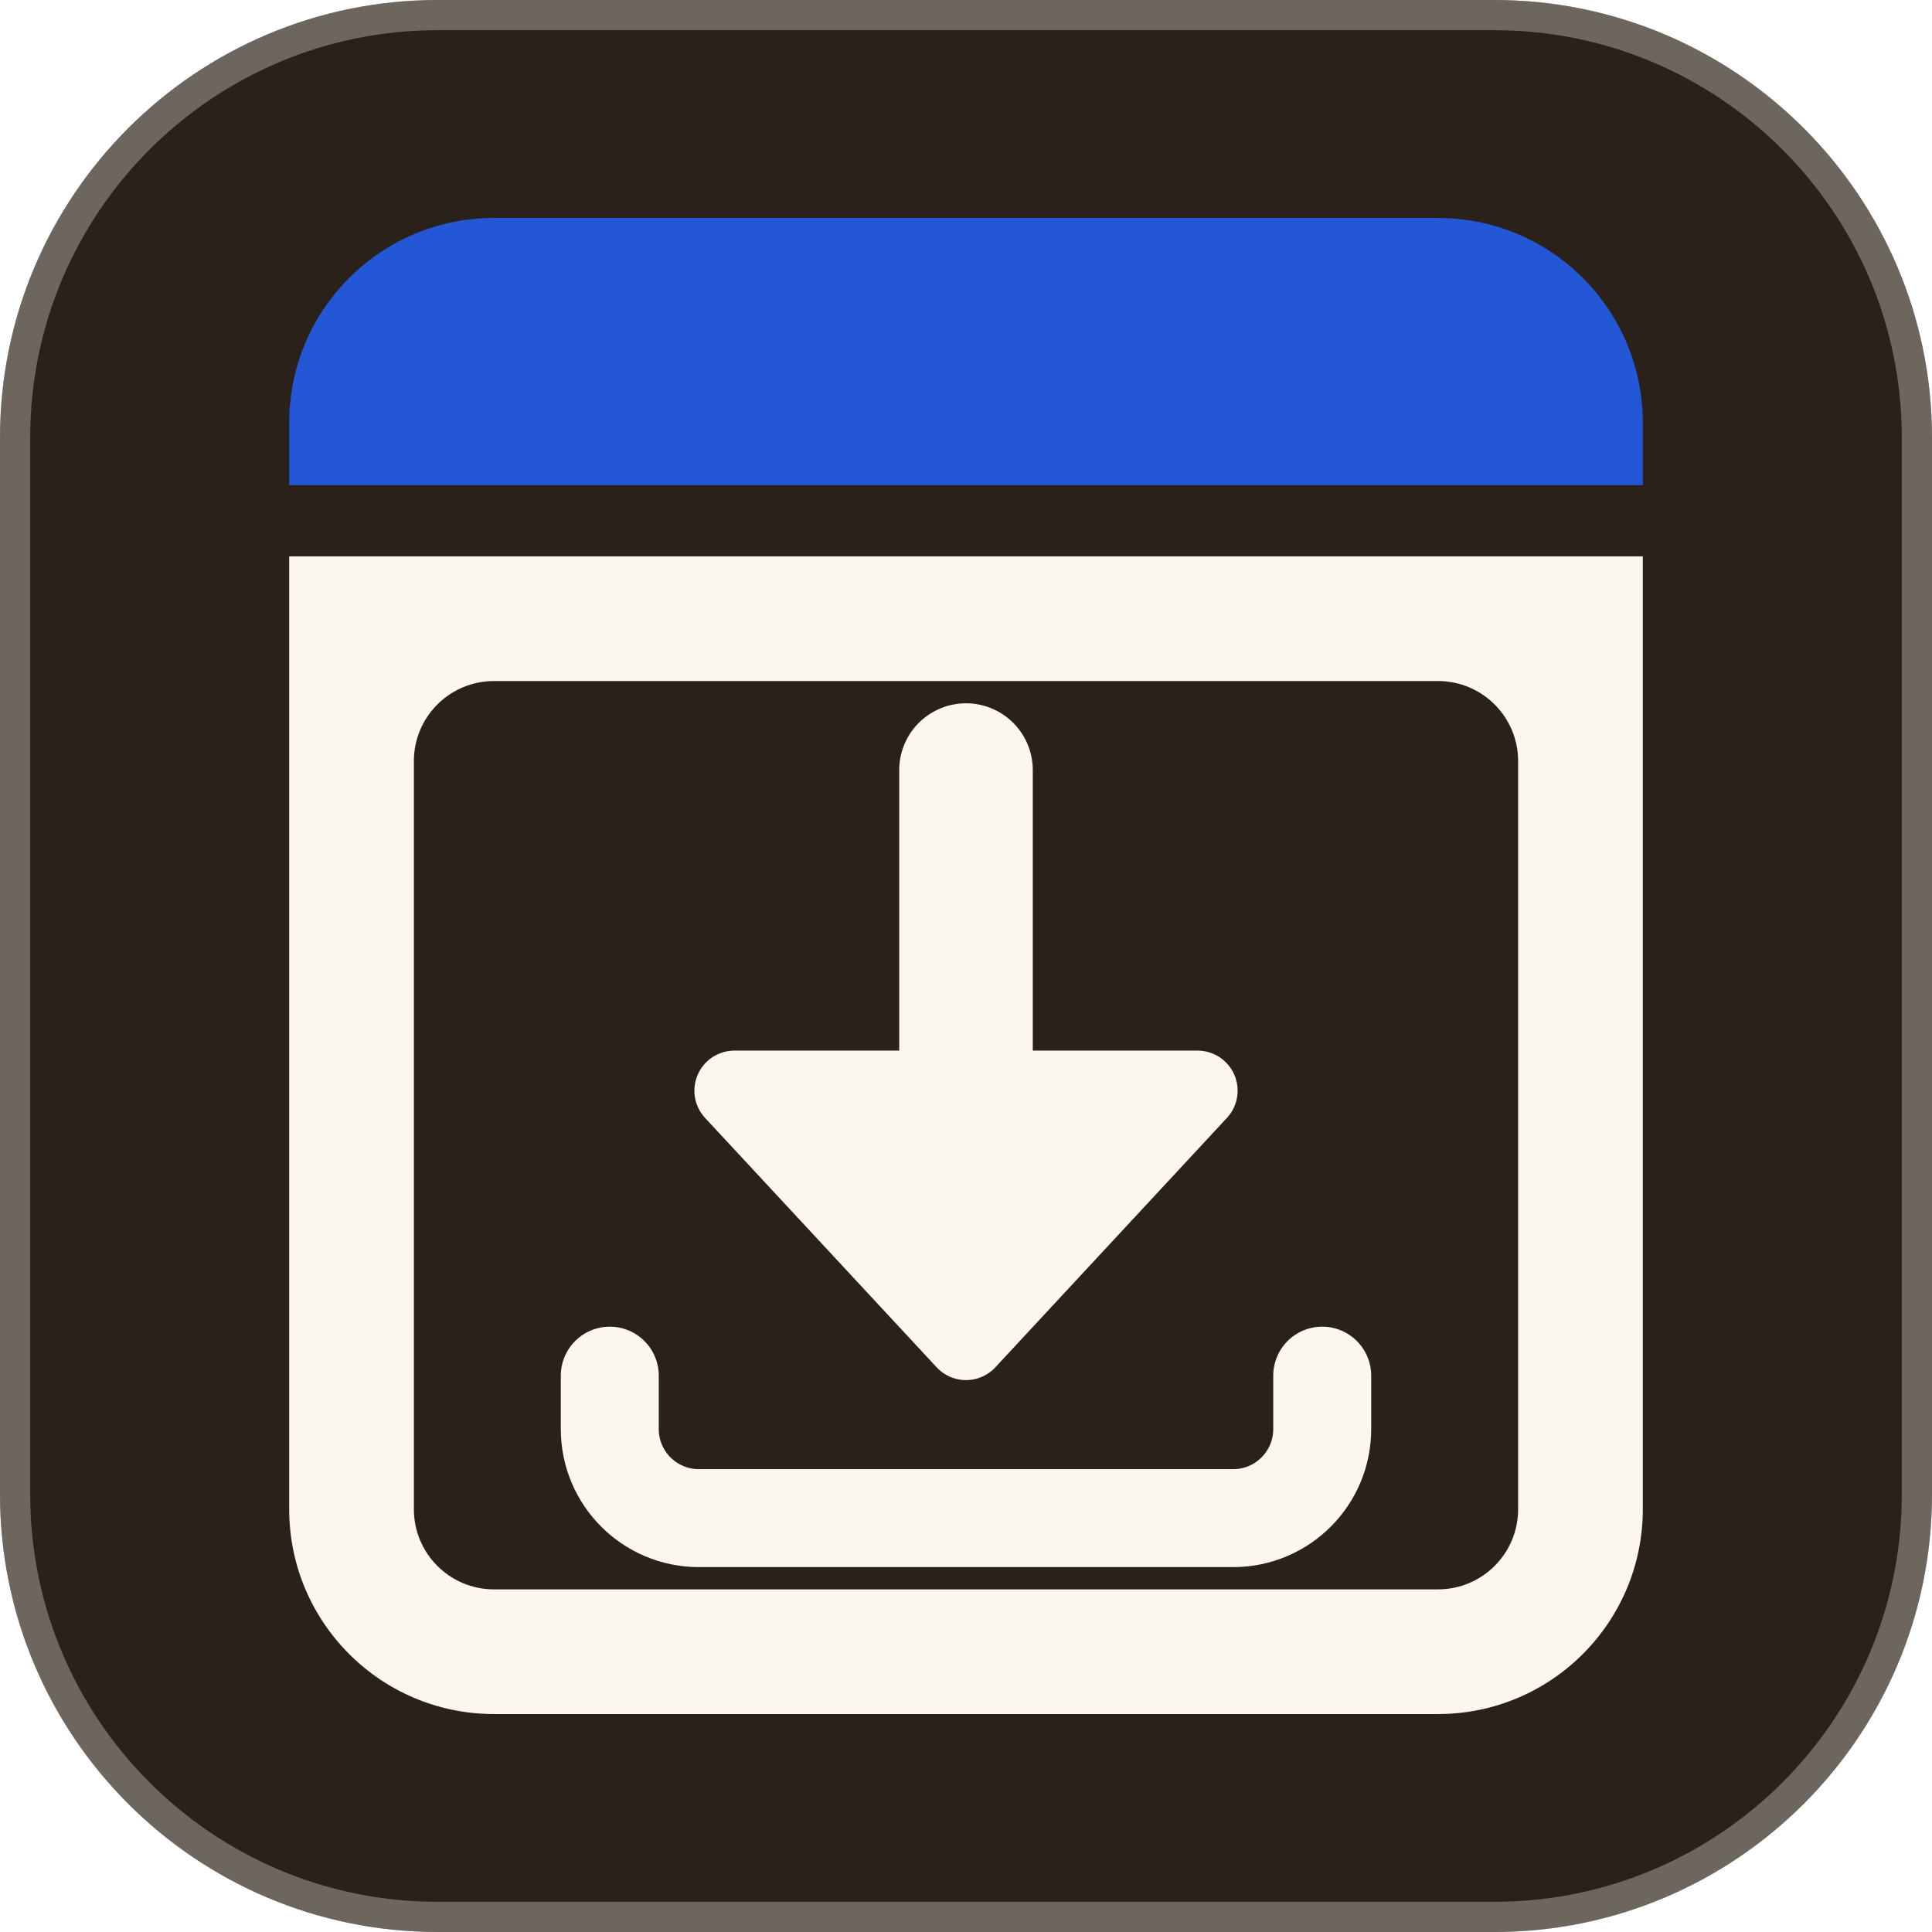
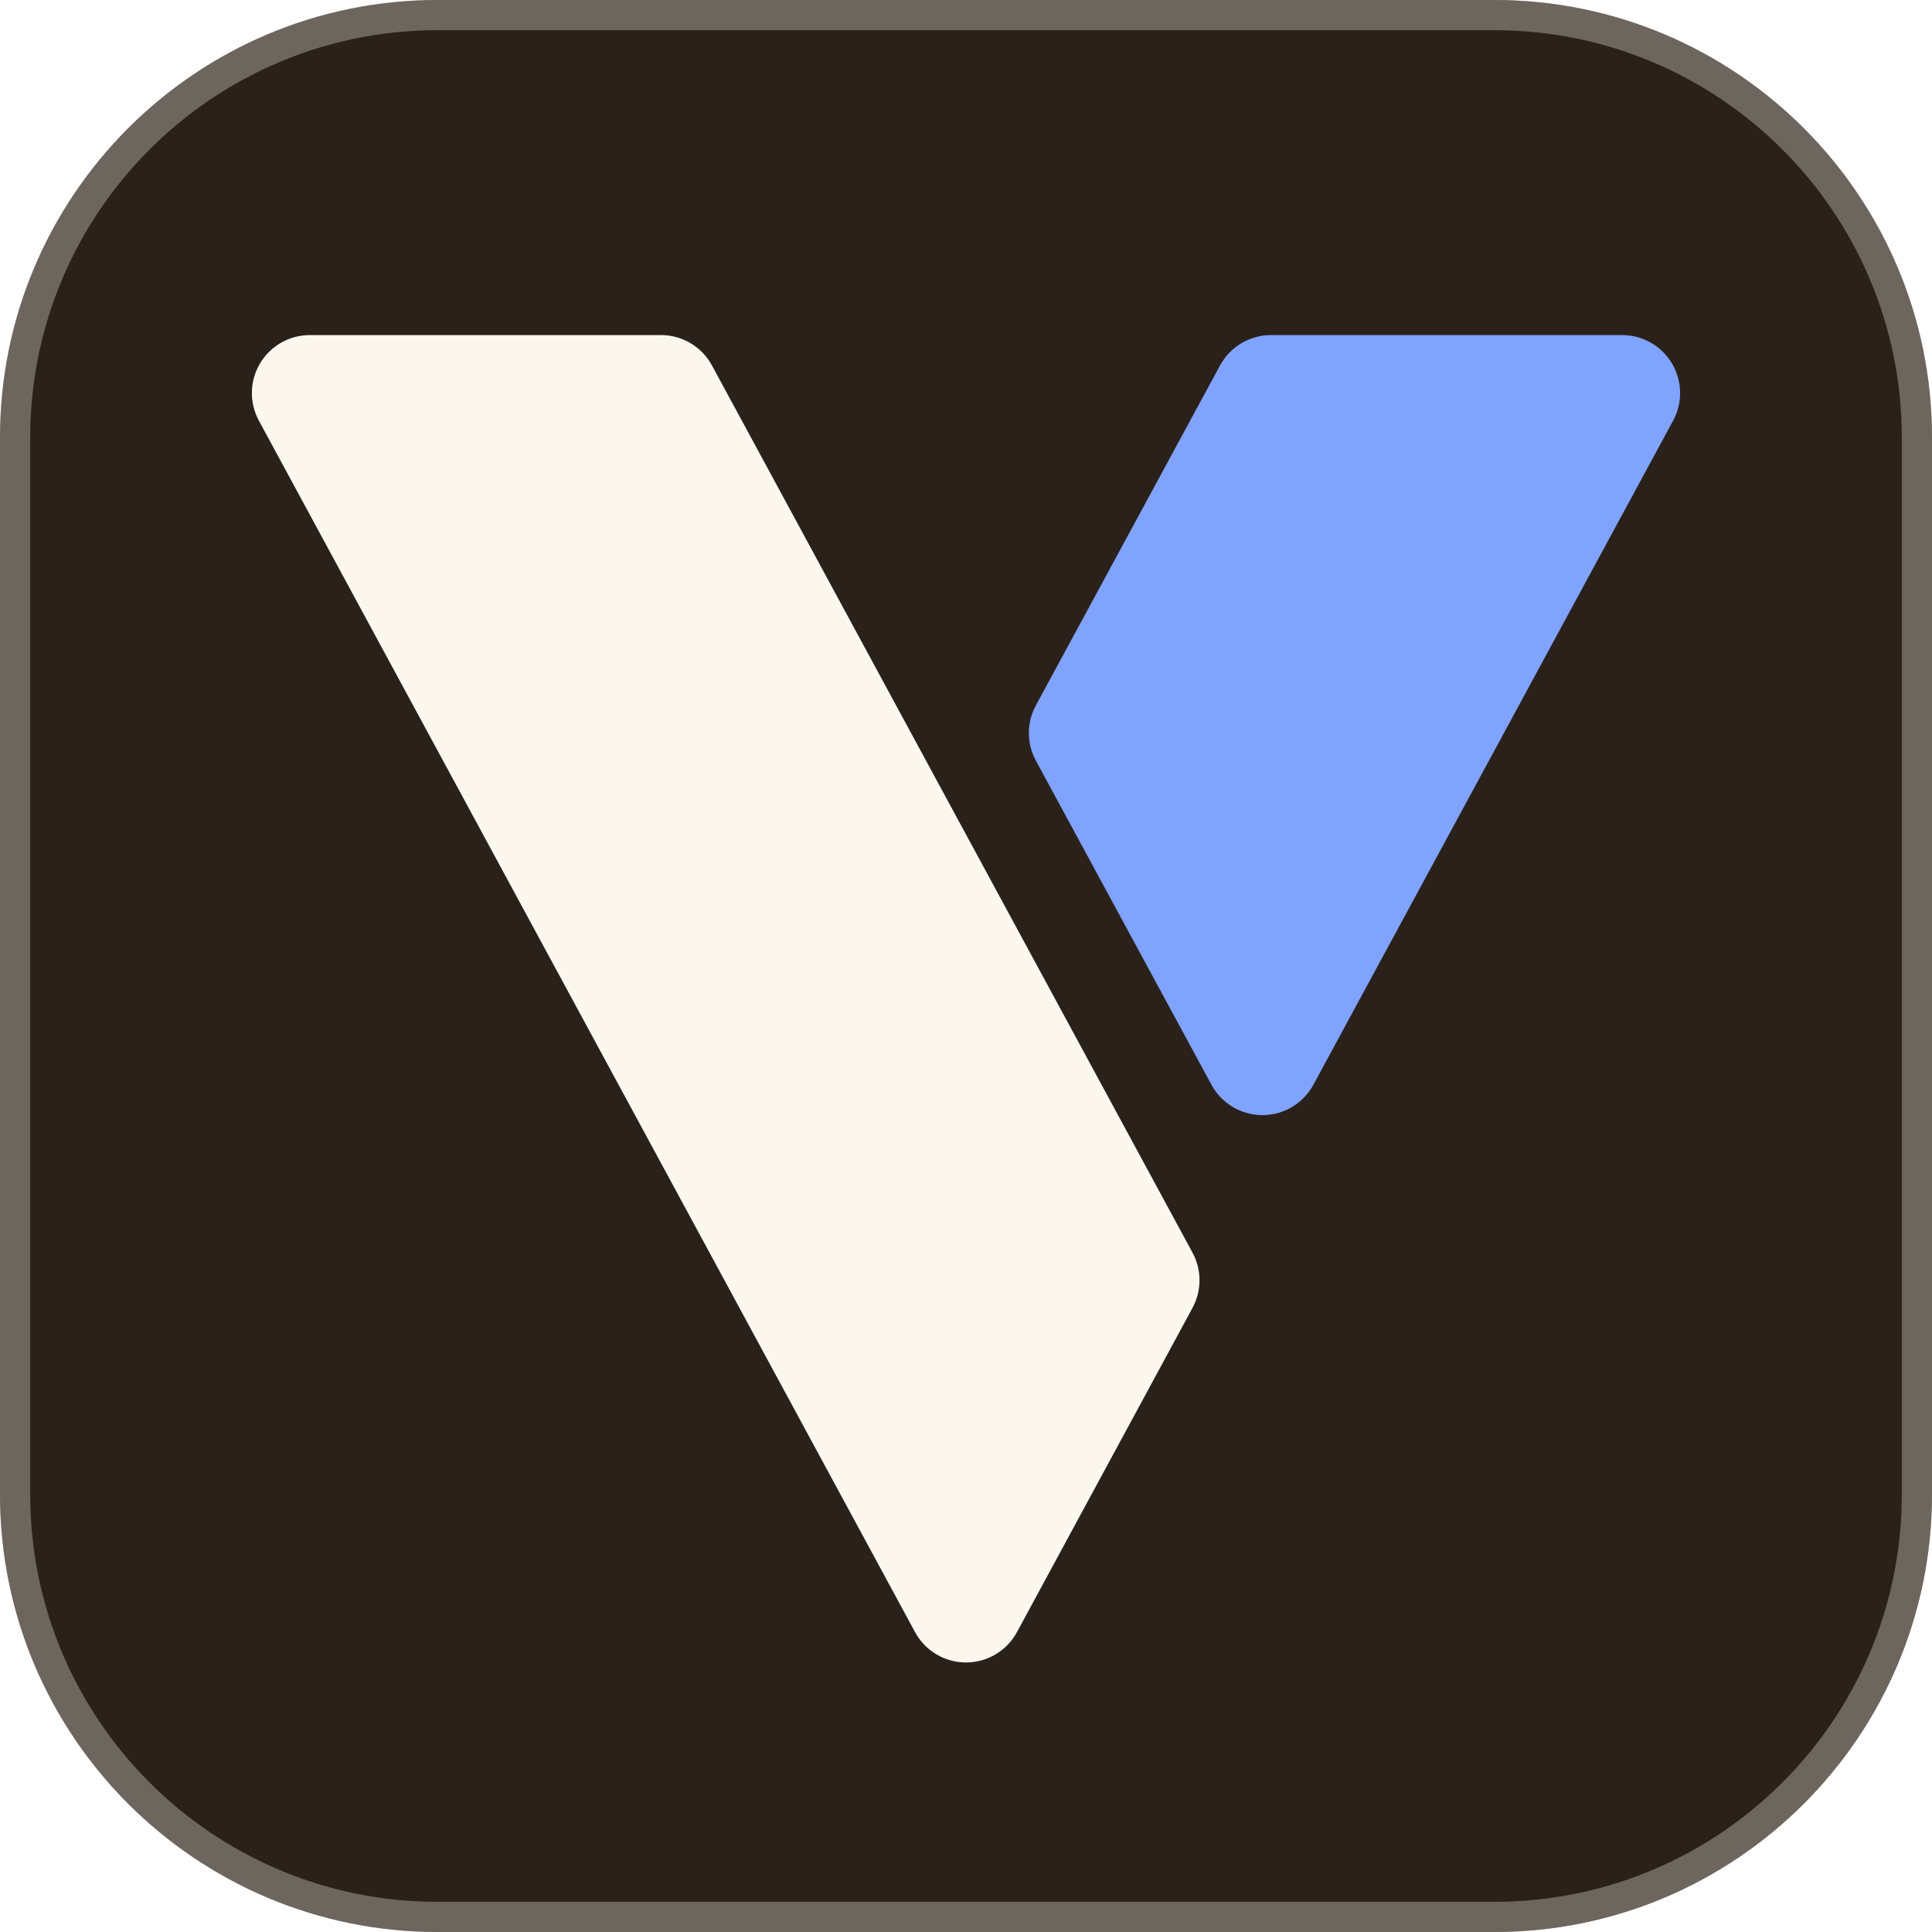
<svg xmlns="http://www.w3.org/2000/svg" viewBox="0 0 256 256" width="256" height="256">
  <rect width="256" height="256" rx="58" fill="#2B211B" />
  <rect x="2" y="2" width="252" height="252" rx="56" fill="none" stroke="#FBF6EE" stroke-opacity="0.32" stroke-width="4" />
-   <g transform="translate(128 128) scale(1.18) translate(-128 -128)">
-     <path fill="#FBF6EE" fill-rule="evenodd" d="M52 82H204V189A23 23 0 0 1 181 212H75A23 23 0 0 1 52 189ZM75 96H181A9 9 0 0 1 190 105V189A9 9 0 0 1 181 198H75A9 9 0 0 1 66 189V105A9 9 0 0 1 75 96Z" />
-     <path fill="#2457D6" d="M52 74V67A23 23 0 0 1 75 44H181A23 23 0 0 1 204 67V74Z" />
-     <path d="M128 106.0V148.0" stroke="#FBF6EE" stroke-width="15.0" stroke-linecap="round" fill="none" />
-     <path d="M102.0 142.0H154.0L128 170.0Z" fill="#FBF6EE" stroke="#FBF6EE" stroke-width="9.0" stroke-linejoin="round" />
-     <path d="M88.0 174.0V180.0A10.0 10.0 0 0 0 98.0 190.0H158.0A10.0 10.0 0 0 0 168.0 180.0V174.0" fill="none" stroke="#FBF6EE" stroke-width="11.0" stroke-linecap="round" />
+   <g transform="translate(128 134.0) scale(1.28) translate(-128 -128.0)">
+     <path fill="#7FA3FF" d="M135.23 96.34L154.30 61.14A6 6 0 0 1 159.57 58.00L195.93 58.00A6 6 0 0 1 201.20 66.86L163.96 135.61A6 6 0 0 1 153.41 135.61L135.23 102.05A6 6 0 0 1 135.23 96.34Z" />
+     <path fill="#FBF6EE" fill-rule="evenodd" d="M122.72 192.26L54.80 66.86A6 6 0 0 1 60.07 58.00L96.43 58.00A6 6 0 0 1 101.70 61.14L151.45 152.99A6 6 0 0 1 151.45 158.70L133.28 192.26A6 6 0 0 1 122.72 192.26Z" />
  </g>
</svg>
